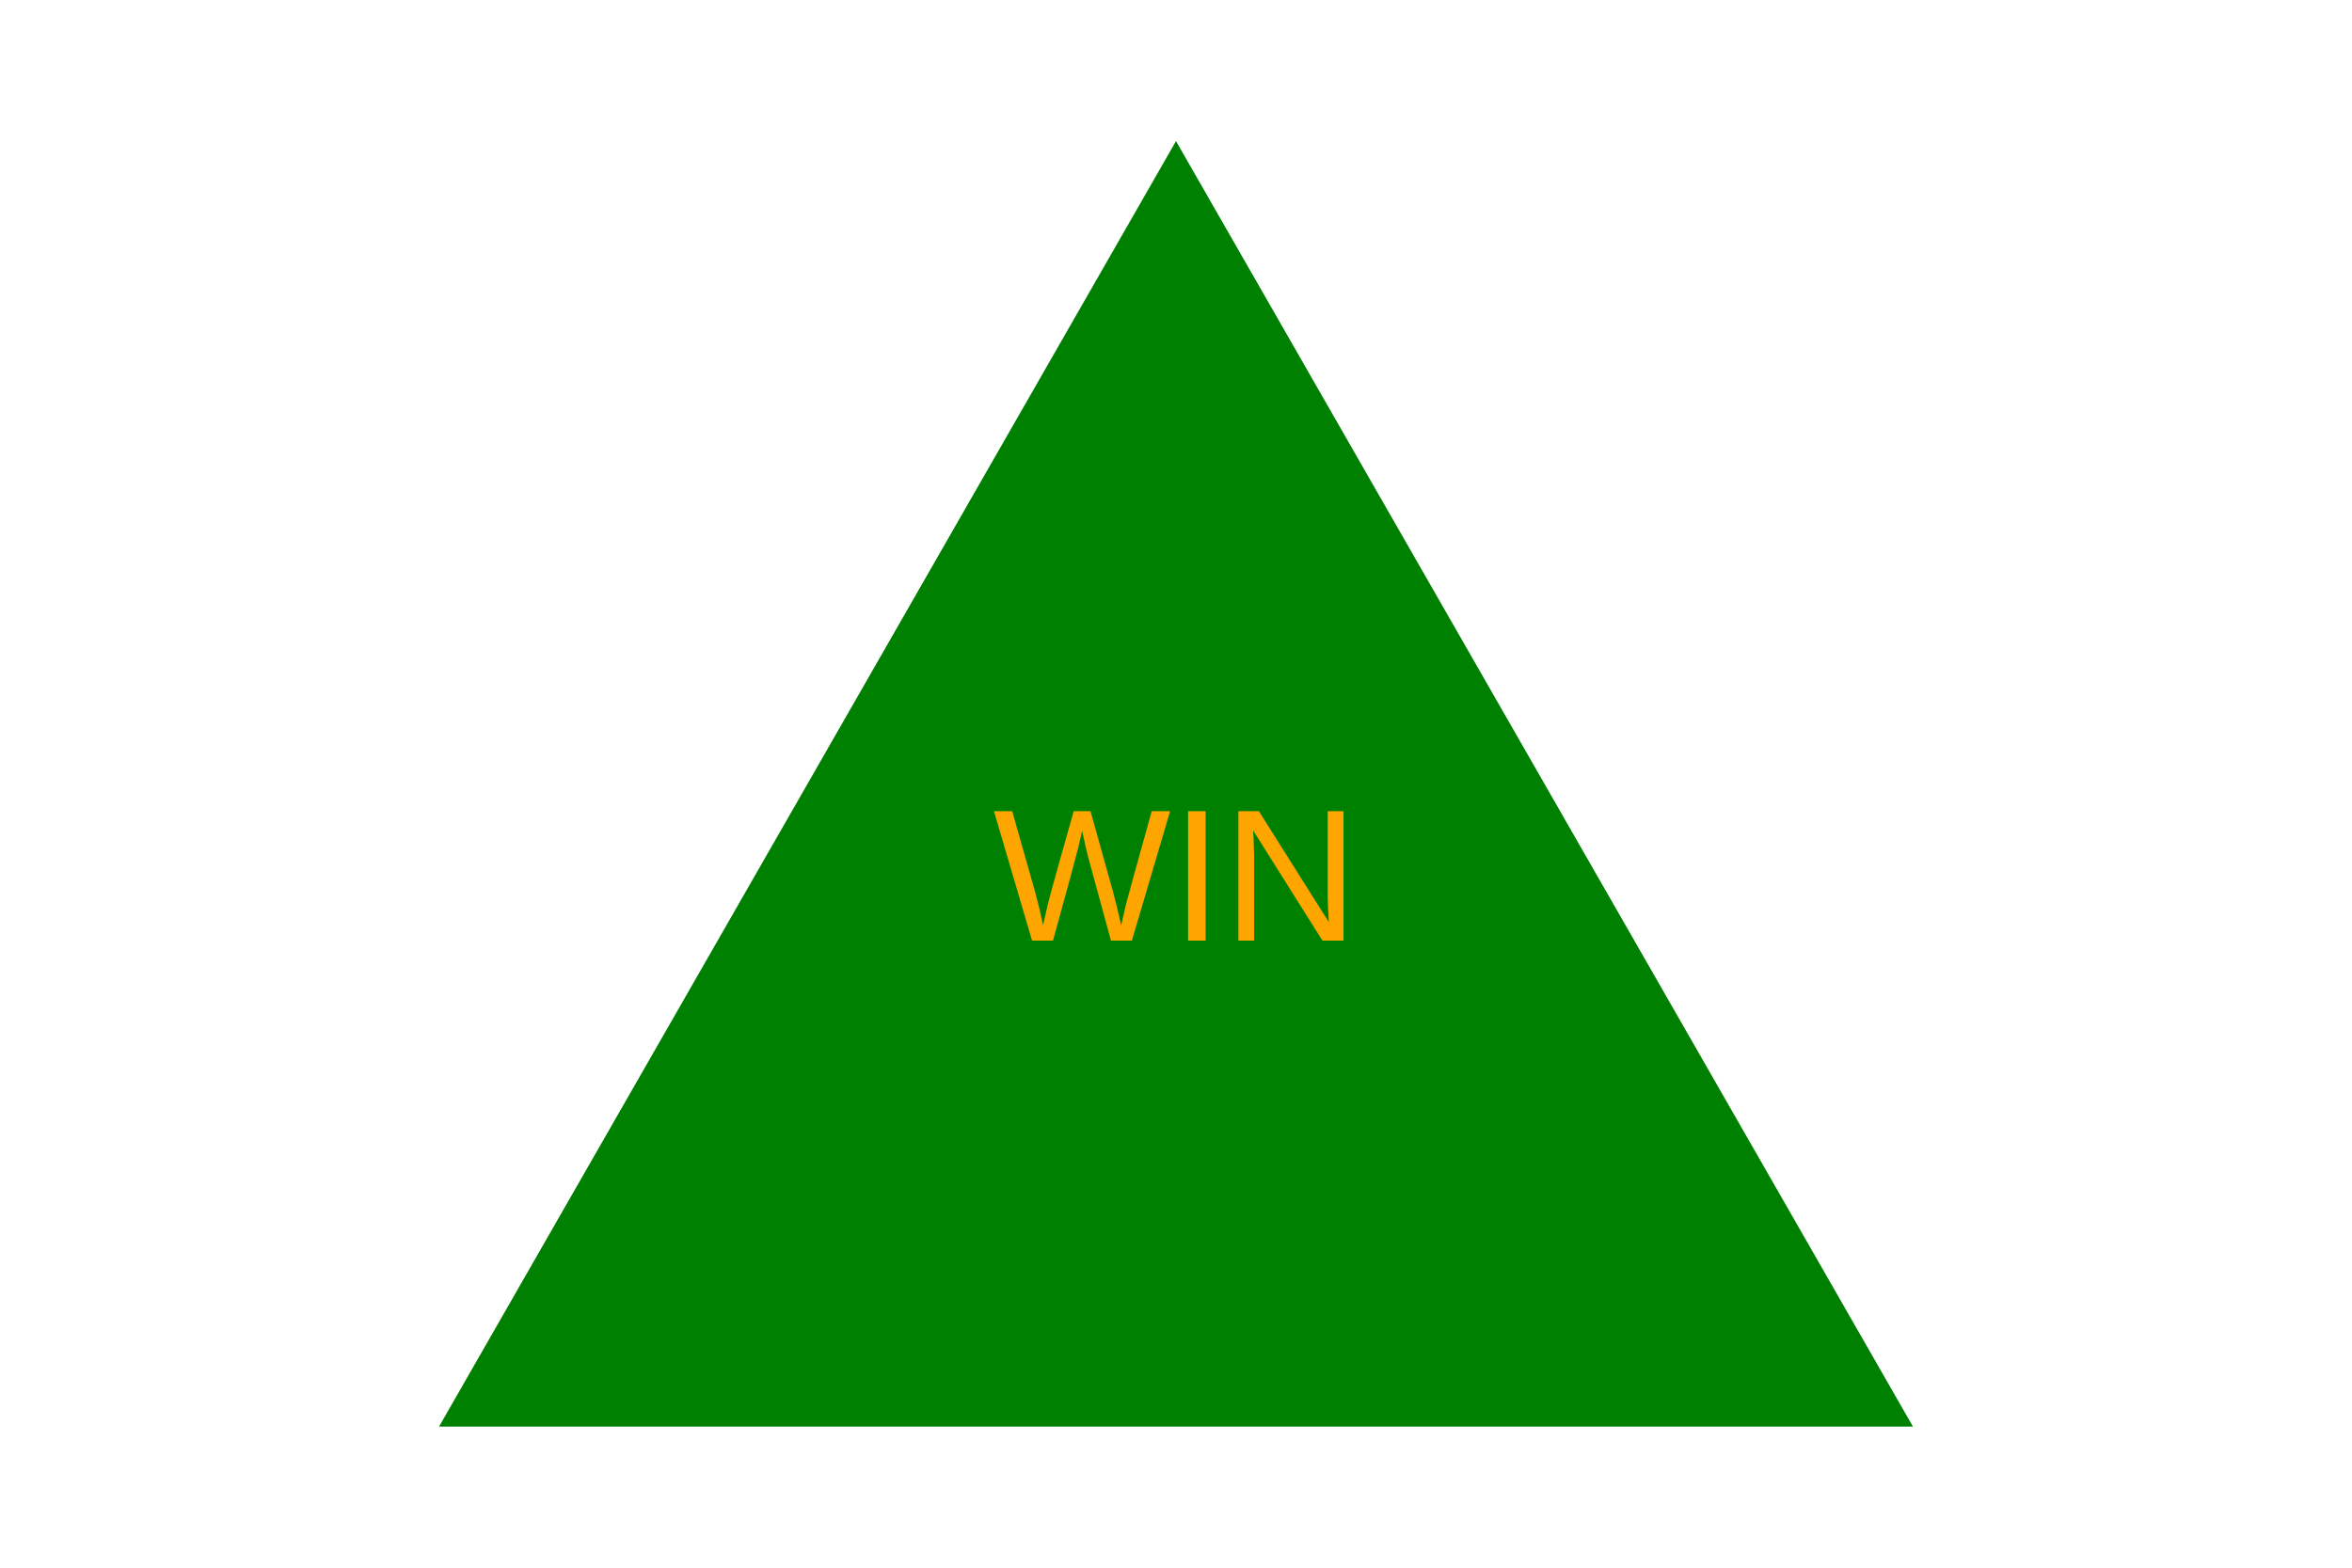
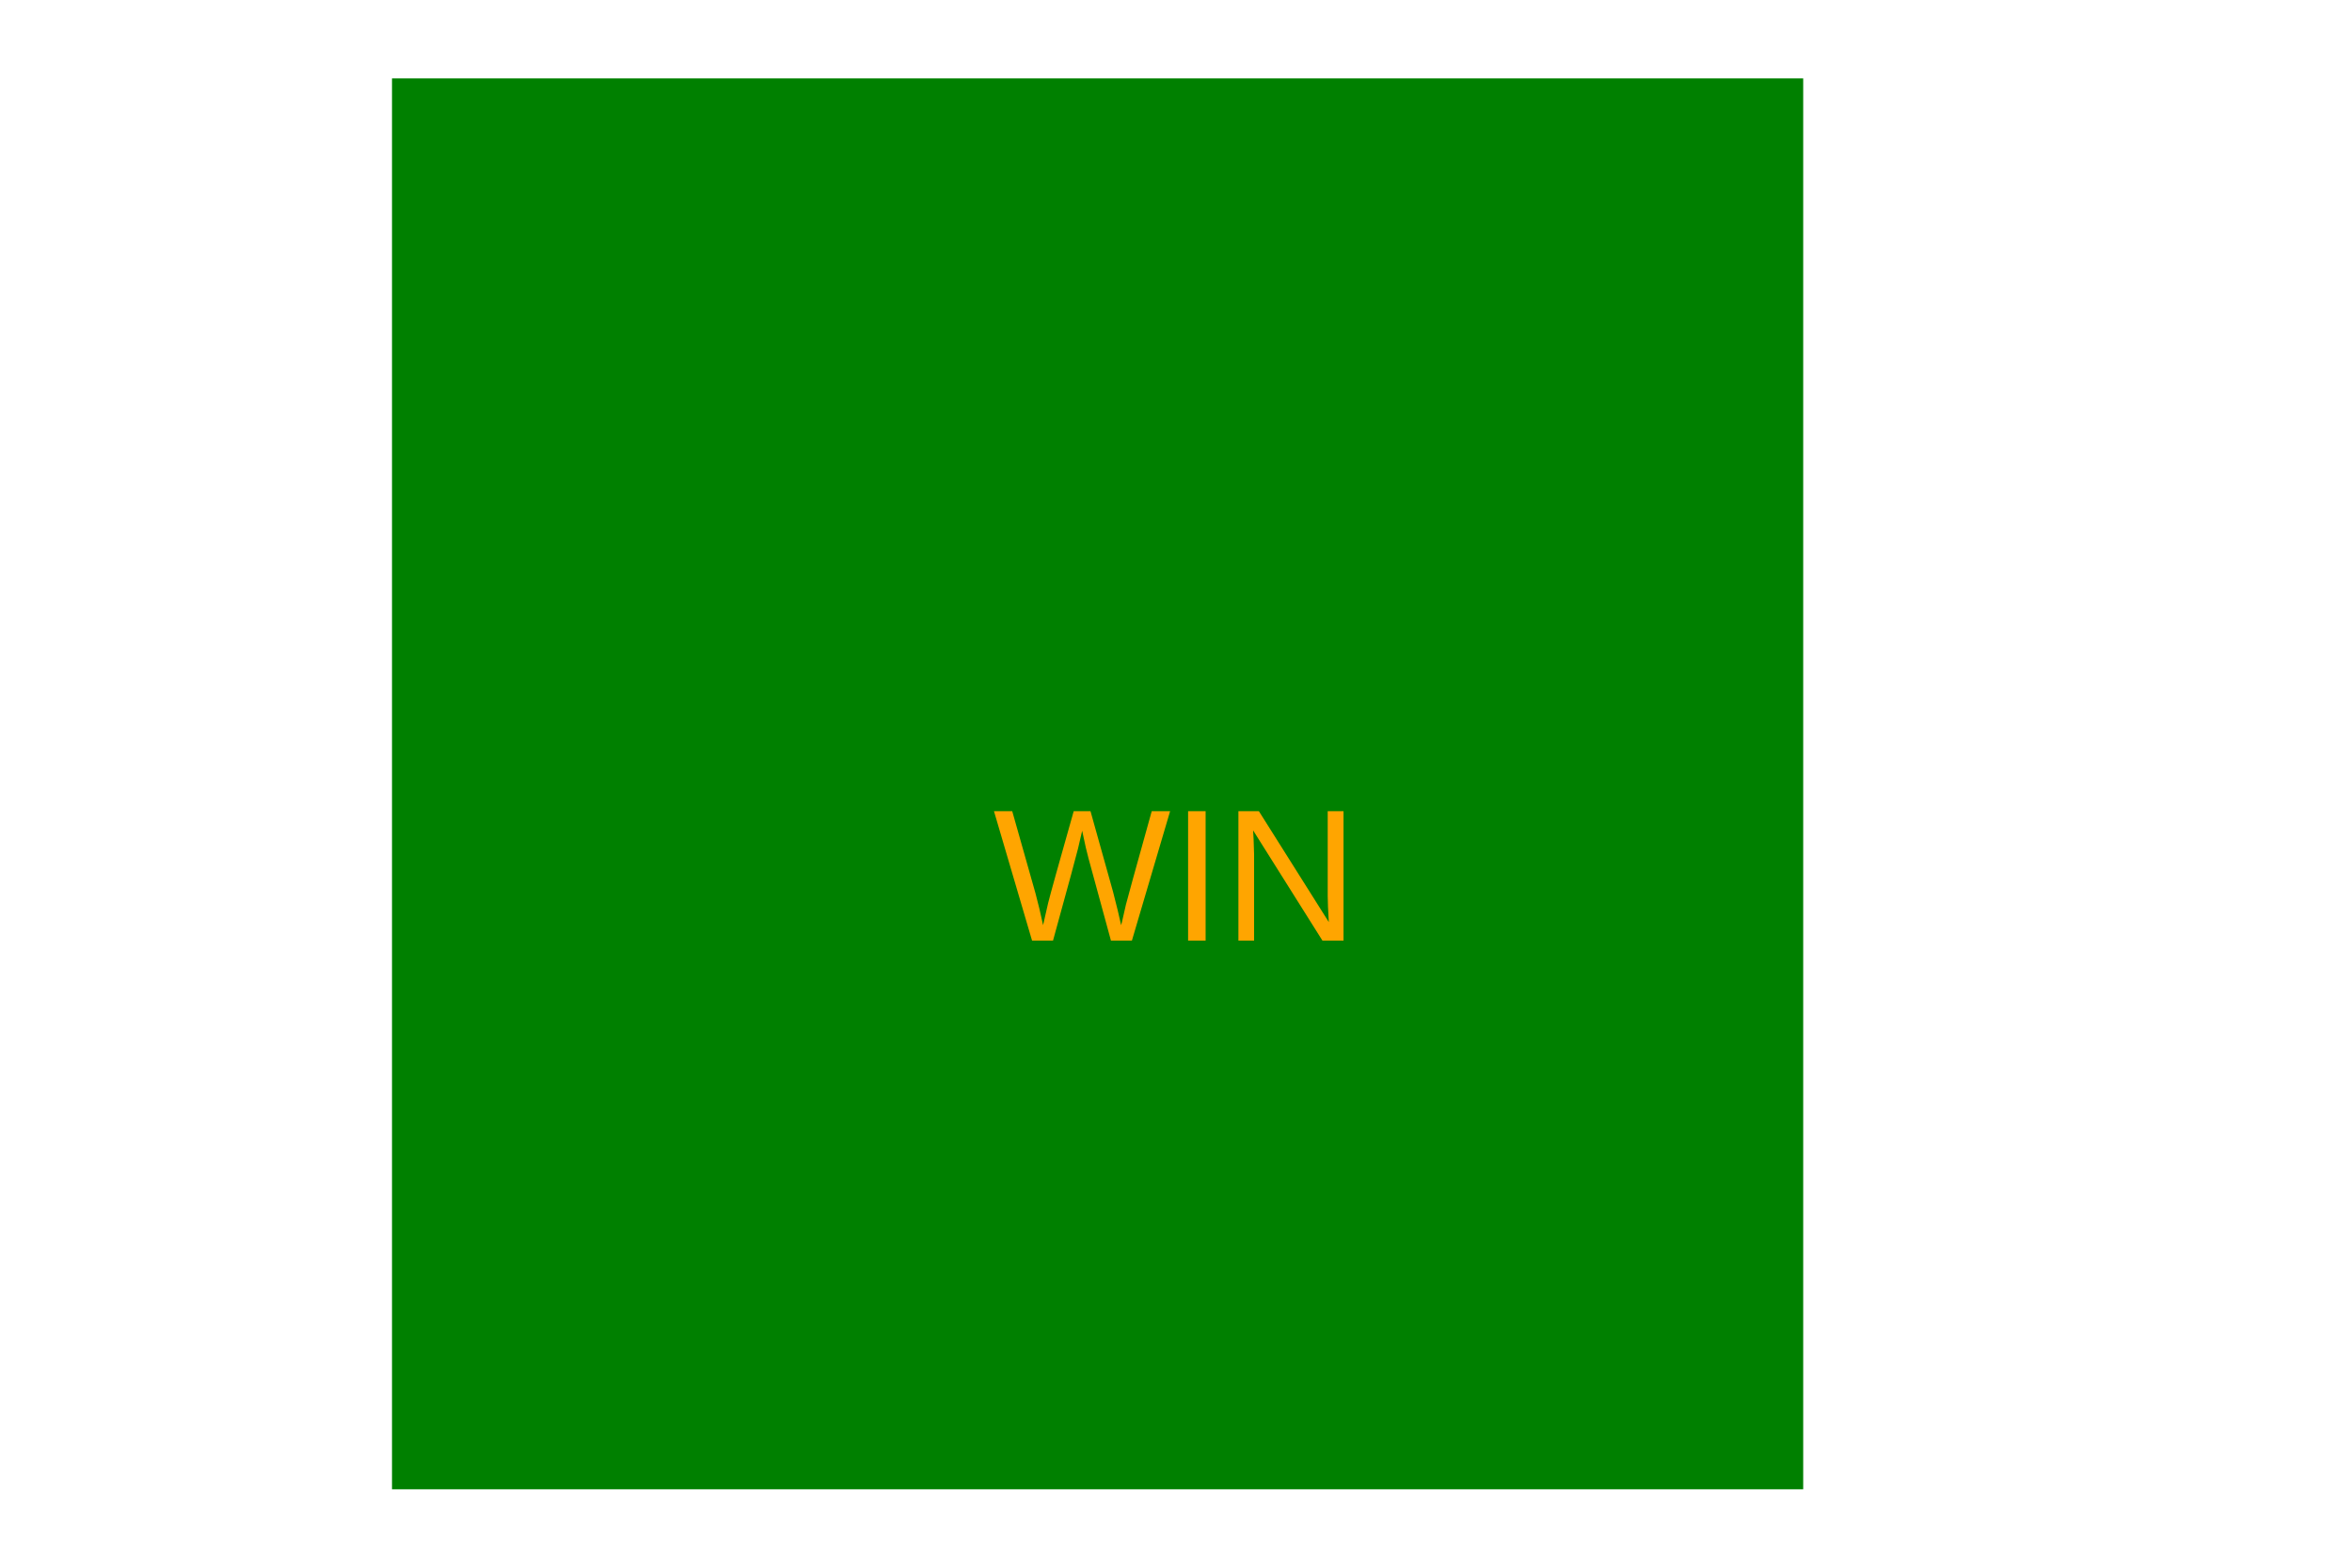
<svg xmlns="http://www.w3.org/2000/svg" width="300" height="200">
-   <polygon points="150, 18 244, 182 56, 182" fill="green" />
+   <rect x="50" y="10" width="180" height="180" fill="green" />
  <text x="150" y="120" font-family="Arial" font-size="24" fill="orange" text-anchor="middle">WIN</text>
</svg>
